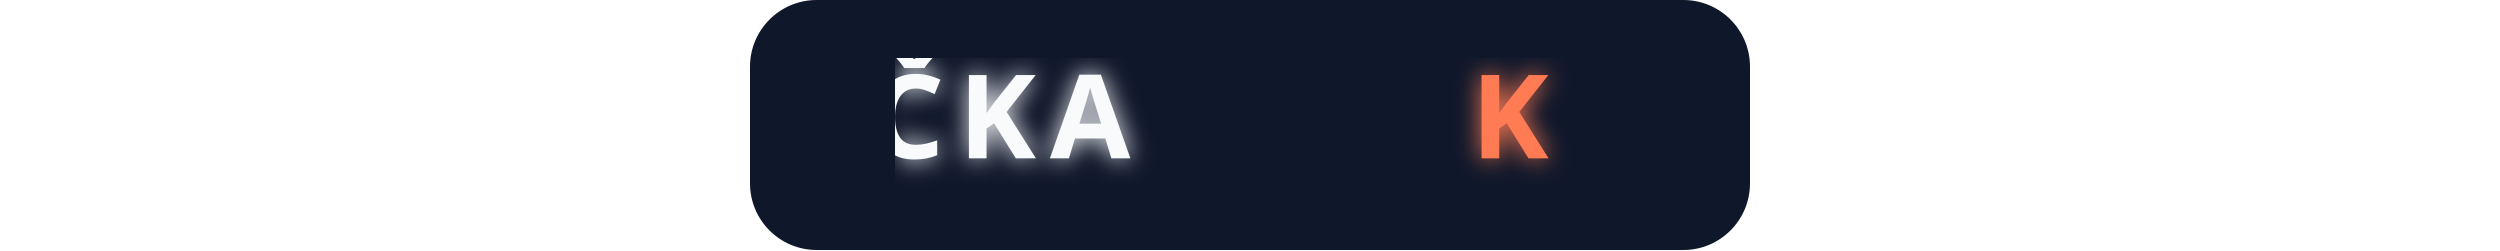
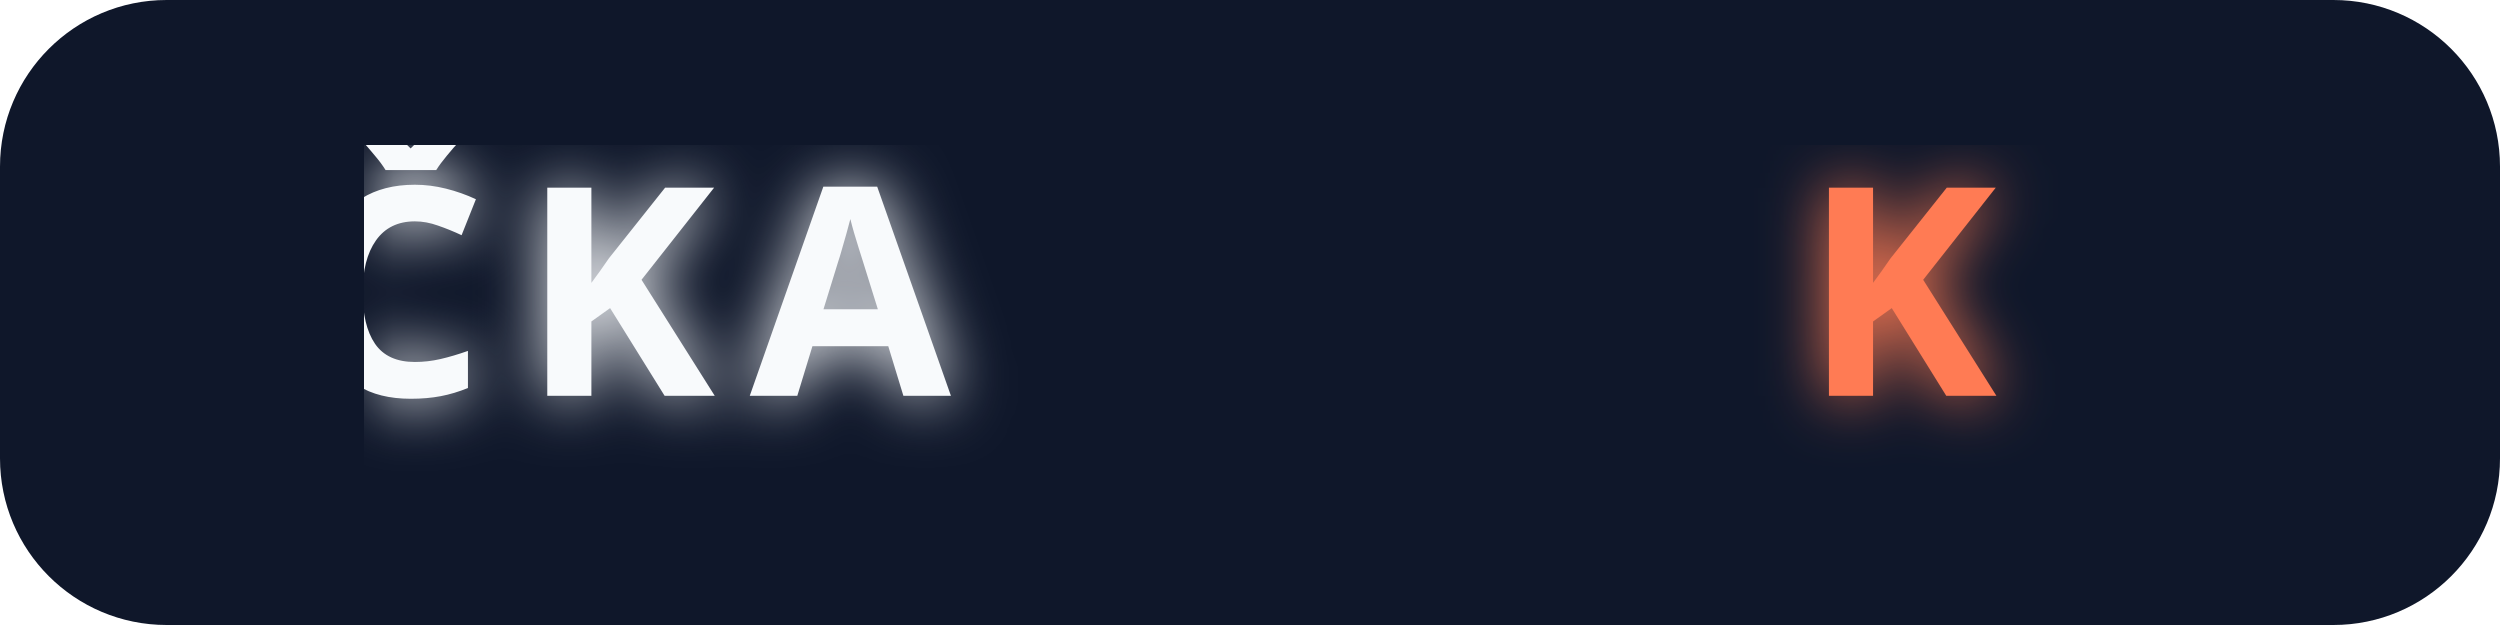
- <svg xmlns="http://www.w3.org/2000/svg" width="600" height="60" viewBox="0 0 240 60" fill="none">
+ <svg xmlns="http://www.w3.org/2000/svg" width="240" height="60" viewBox="0 0 240 60" fill="none">
  <rect width="240" height="60" rx="16" fill="#0F172A" />
  <g filter="url(#glow)">
    <text x="120" y="38" text-anchor="middle" font-family="'Poppins', 'Segoe UI', sans-serif" font-size="28" font-weight="700" letter-spacing="0.12em" xml:space="preserve">
      <tspan fill="#FF7B54">K</tspan>
      <tspan fill="#F8FAFC">OČKA </tspan>
      <tspan fill="#FF7B54">K</tspan>
      <tspan fill="#F8FAFC">OULE</tspan>
    </text>
  </g>
  <defs>
    <filter id="glow" x="35" y="14" width="170" height="32" filterUnits="userSpaceOnUse" color-interpolation-filters="sRGB">
      <feGaussianBlur stdDeviation="3" result="blur" />
      <feMerge>
        <feMergeNode in="blur" />
        <feMergeNode in="SourceGraphic" />
      </feMerge>
    </filter>
  </defs>
</svg>
